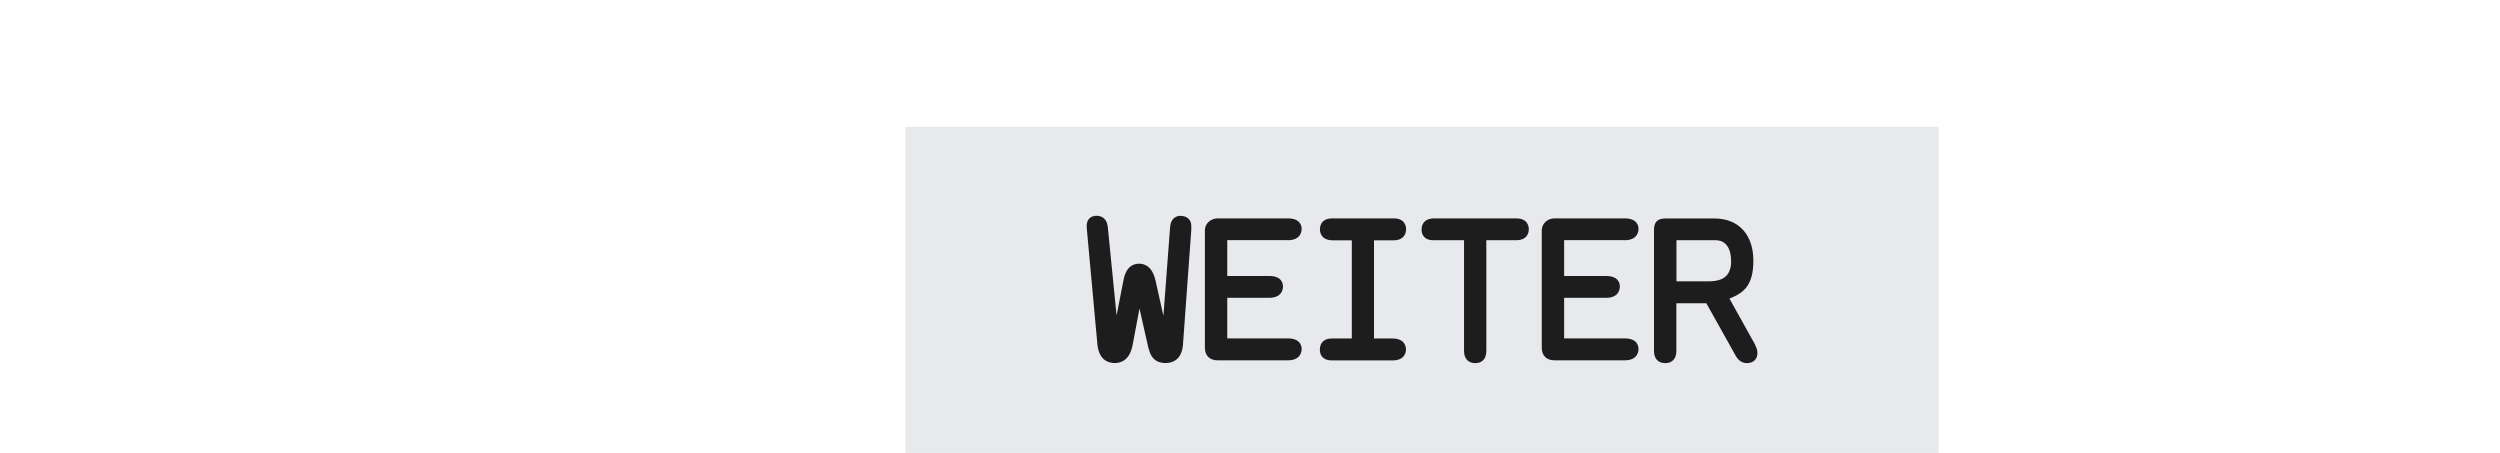
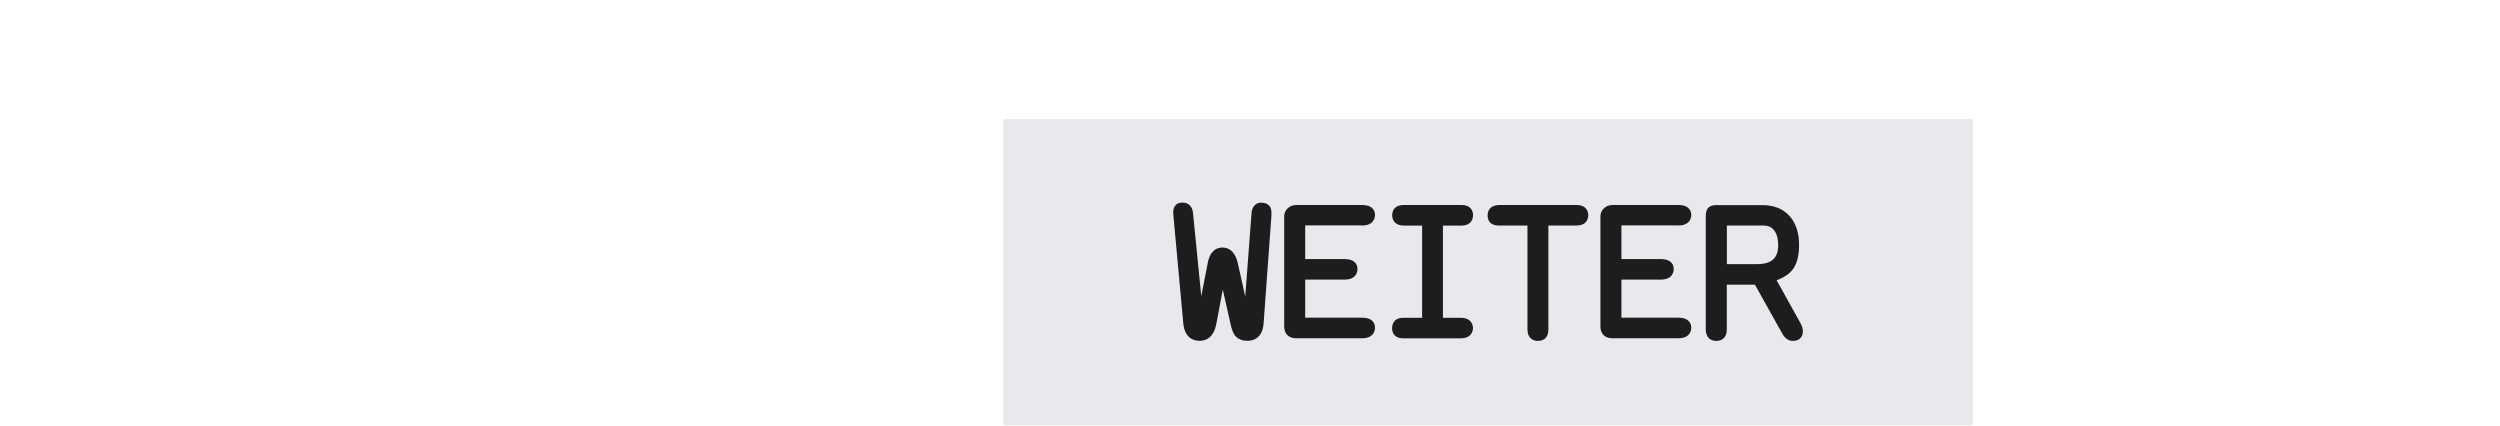
- <svg xmlns="http://www.w3.org/2000/svg" id="Ebene_2" data-name="Ebene 2" viewBox="0 0 276 50">
+ <svg xmlns="http://www.w3.org/2000/svg" id="Ebene_2" data-name="Ebene 2" viewBox="-18 0 294 50">
  <g id="Weiter">
    <g id="_02_Button_Weiter" data-name="02_Button_Weiter">
      <rect width="276" height="50" fill="none" />
      <rect id="Button_Weiter" data-name="Button Weiter" x="99.97" y="14" width="114.06" height="36" fill="#e8e9ed" />
      <g id="Weiter-2" data-name="Weiter">
        <path d="M130.37,23.82c-.69,0-1.13.46-1.19,1.24l-.74,9.81-.87-3.9c-.35-1.54-1.18-1.86-1.81-1.86s-1.43.31-1.72,1.78l-.77,3.94-.97-9.77c-.07-.77-.53-1.24-1.23-1.24s-1.1.43-1.1,1.13c0,.07,0,.19.02.37l1.16,12.67c.17,1.82,1.27,2.09,1.92,2.09.73,0,1.67-.35,1.98-2.04l.75-3.98.92,4.08c.14.62.3,1.04.52,1.32.33.41.82.62,1.45.62s1.77-.26,1.91-2.03l.92-12.7v-.3c.02-.37-.08-.67-.29-.89-.21-.21-.5-.32-.87-.32Z" fill="#1d1d1d" />
        <path d="M142.17,26.52c1.42,0,1.53-.96,1.53-1.25,0-.35-.15-1.16-1.53-1.16h-7.73c-.37,0-.7.12-.98.36-.29.25-.44.59-.44.98v12.94c0,.87.53,1.39,1.41,1.39h7.75c1.41,0,1.52-.96,1.52-1.25,0-.35-.15-1.17-1.52-1.17h-6.69v-4.48h4.63c1.41,0,1.52-.96,1.52-1.25,0-.35-.15-1.16-1.52-1.16h-4.63v-3.96h6.68Z" fill="#1d1d1d" />
        <path d="M153.87,26.53c.85,0,1.36-.46,1.36-1.24,0-.28-.1-1.18-1.36-1.18h-6.82c-.83,0-1.33.45-1.33,1.21,0,.28.1,1.21,1.42,1.21h2.1v10.84h-2.22c-.82,0-1.31.46-1.31,1.24,0,.74.49,1.18,1.31,1.18h6.72c1.37,0,1.48-.93,1.48-1.21s-.11-1.21-1.48-1.21h-2.05v-10.84h2.16Z" fill="#1d1d1d" />
        <path d="M167.4,24.11h-9.09c-.86,0-1.37.46-1.37,1.23,0,.73.48,1.18,1.26,1.18h3.43v12.23c0,.84.46,1.34,1.24,1.34s1.22-.5,1.22-1.34v-12.23h3.3c1.29,0,1.39-.93,1.39-1.21s-.1-1.2-1.39-1.2Z" fill="#1d1d1d" />
        <path d="M179.36,26.52c1.42,0,1.53-.96,1.53-1.25,0-.35-.15-1.16-1.53-1.16h-7.73c-.38,0-.7.12-.98.36-.29.25-.44.59-.44.98v12.94c0,.87.53,1.39,1.41,1.39h7.75c1.41,0,1.52-.96,1.52-1.25,0-.35-.15-1.17-1.52-1.17h-6.69v-4.48h4.63c1.41,0,1.52-.96,1.52-1.25,0-.35-.15-1.16-1.52-1.16h-4.63v-3.96h6.68Z" fill="#1d1d1d" />
        <path d="M193.77,38.06l-2.84-5.1c.9-.34,1.54-.77,1.93-1.32.48-.66.71-1.6.71-2.86,0-1.38-.36-2.49-1.07-3.32-.77-.89-1.86-1.34-3.25-1.34h-5.4c-.46,0-.77.11-.98.34-.18.21-.27.52-.27.95v13.34c0,.84.46,1.34,1.24,1.34s1.23-.5,1.23-1.34v-5.27h3.31l3.25,5.81c.38.66.87.8,1.22.8.72,0,1.17-.43,1.17-1.13,0-.29-.09-.58-.26-.89ZM191.12,28.79c0,1.57-.77,2.27-2.5,2.27h-3.54v-4.54h4.26c.62,0,1.04.2,1.34.63.29.4.43.95.43,1.64Z" fill="#1d1d1d" />
      </g>
    </g>
  </g>
</svg>
